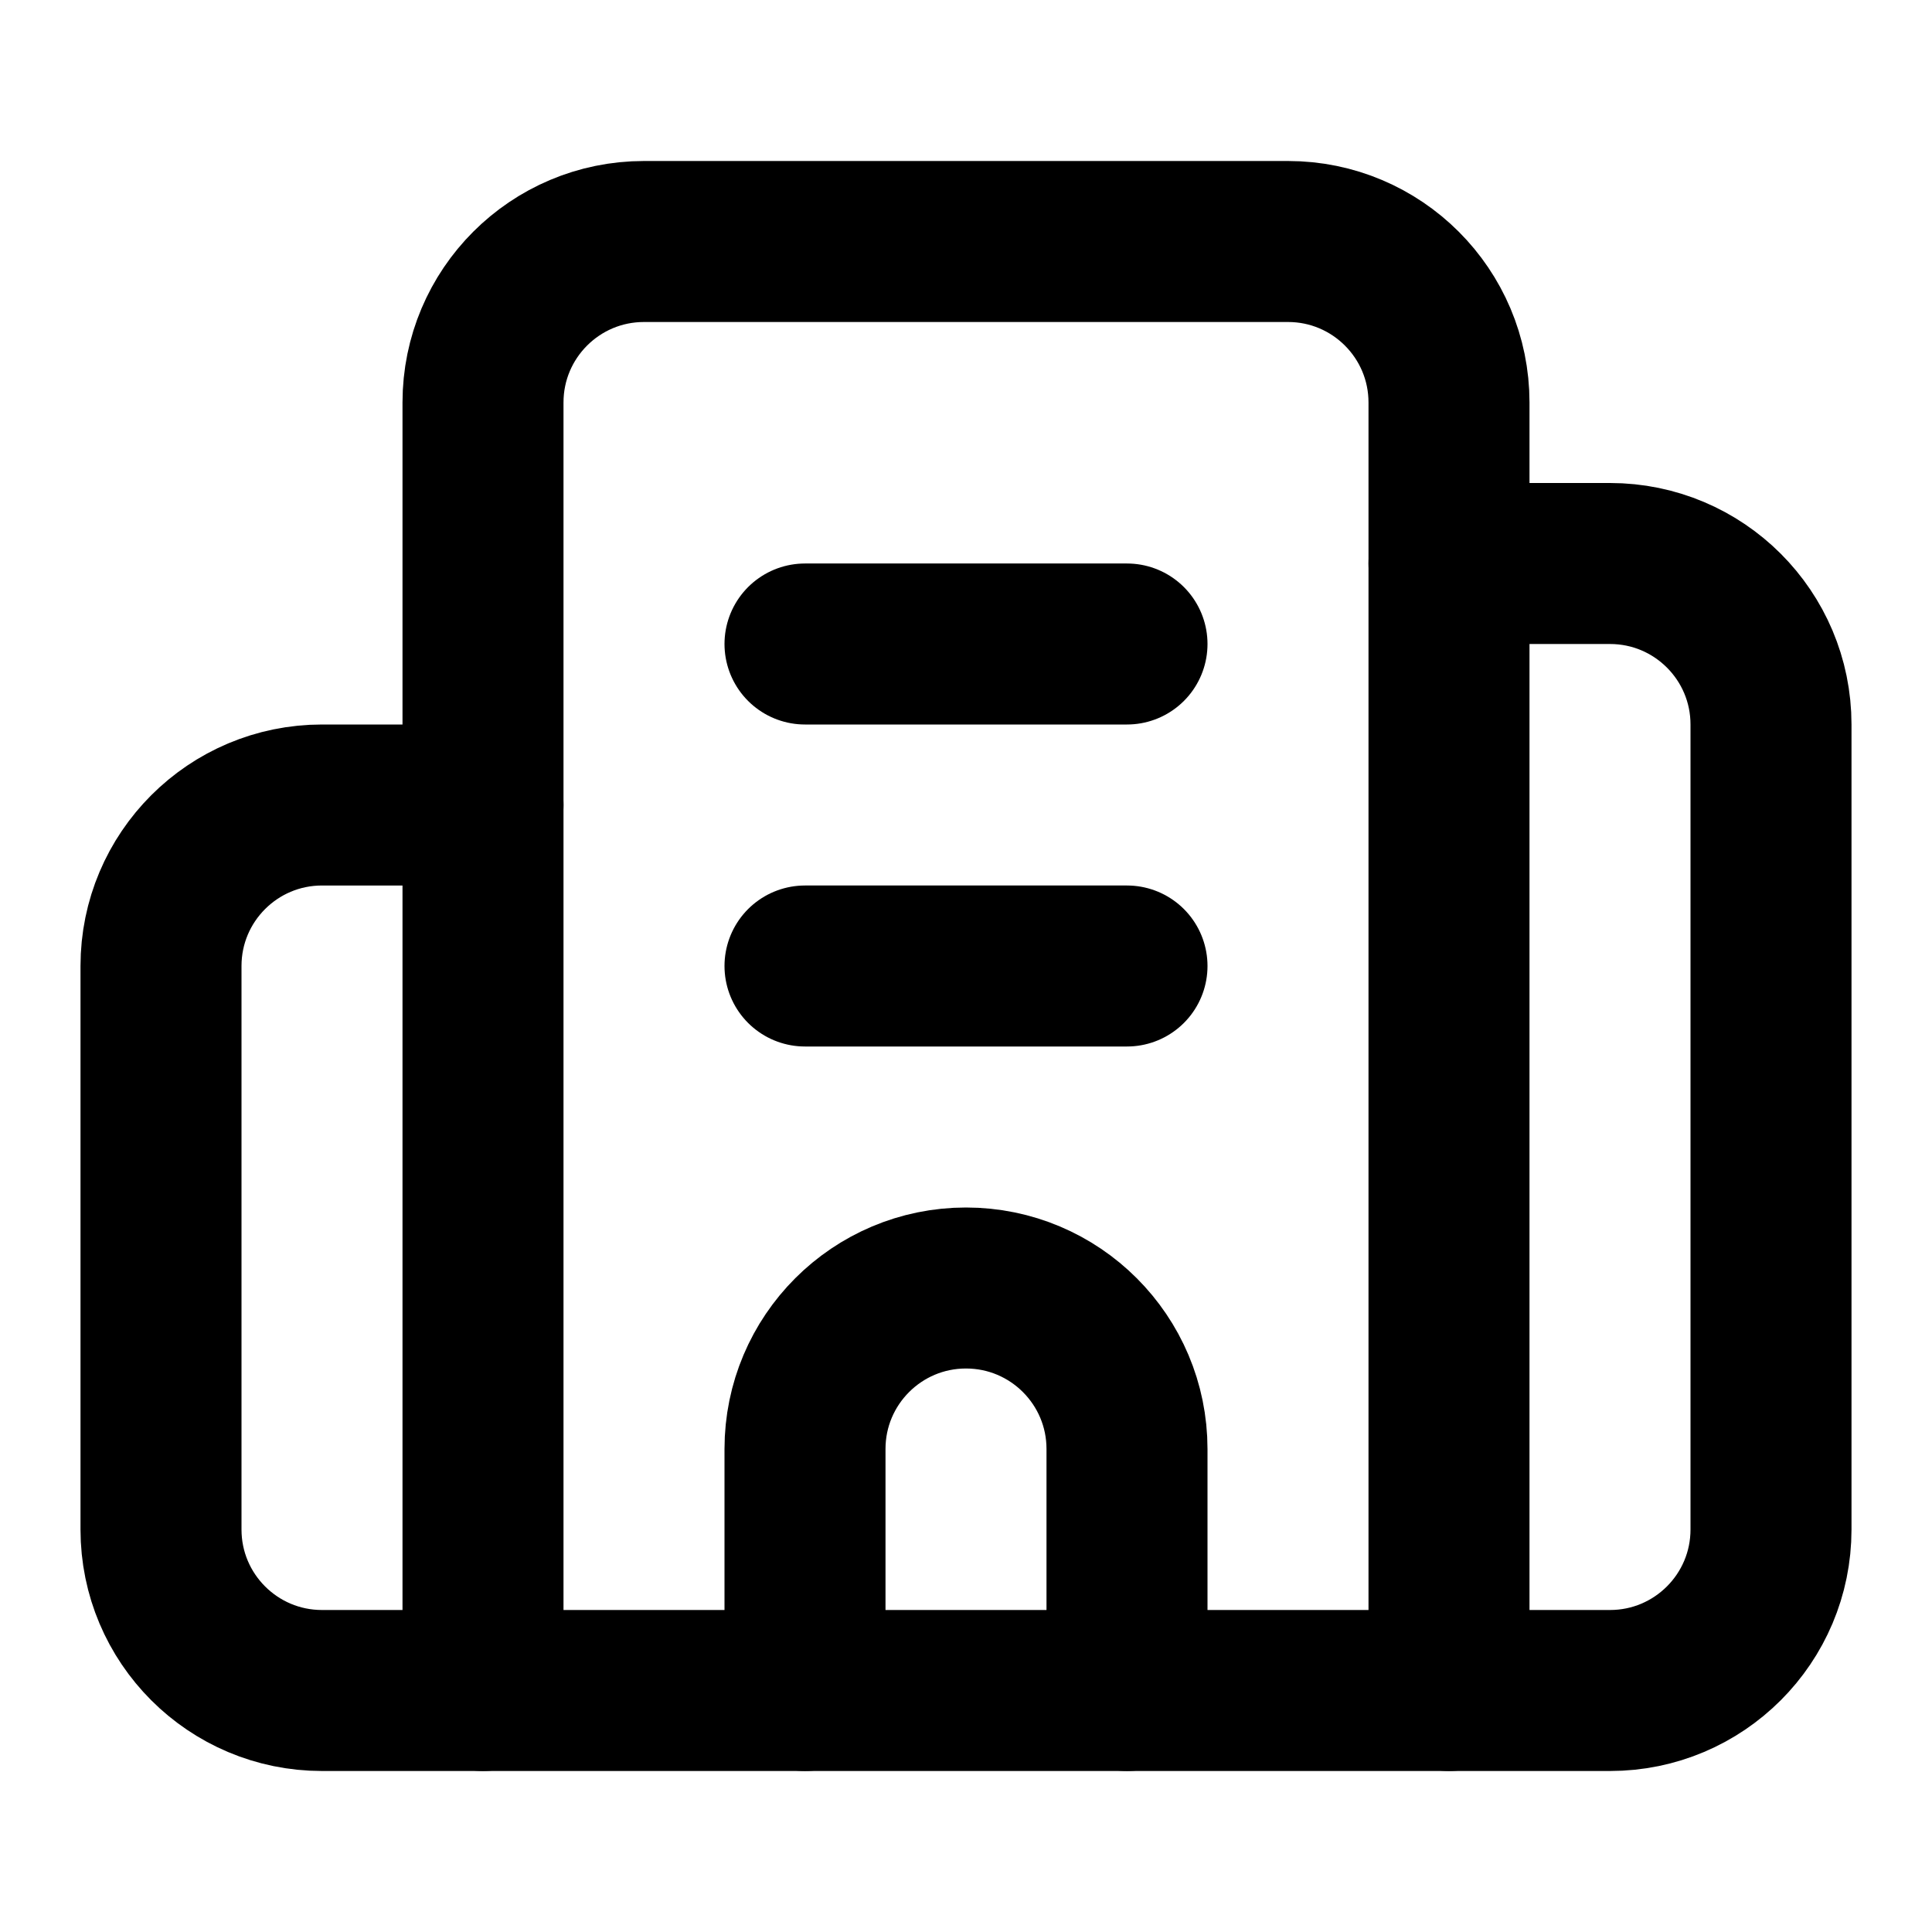
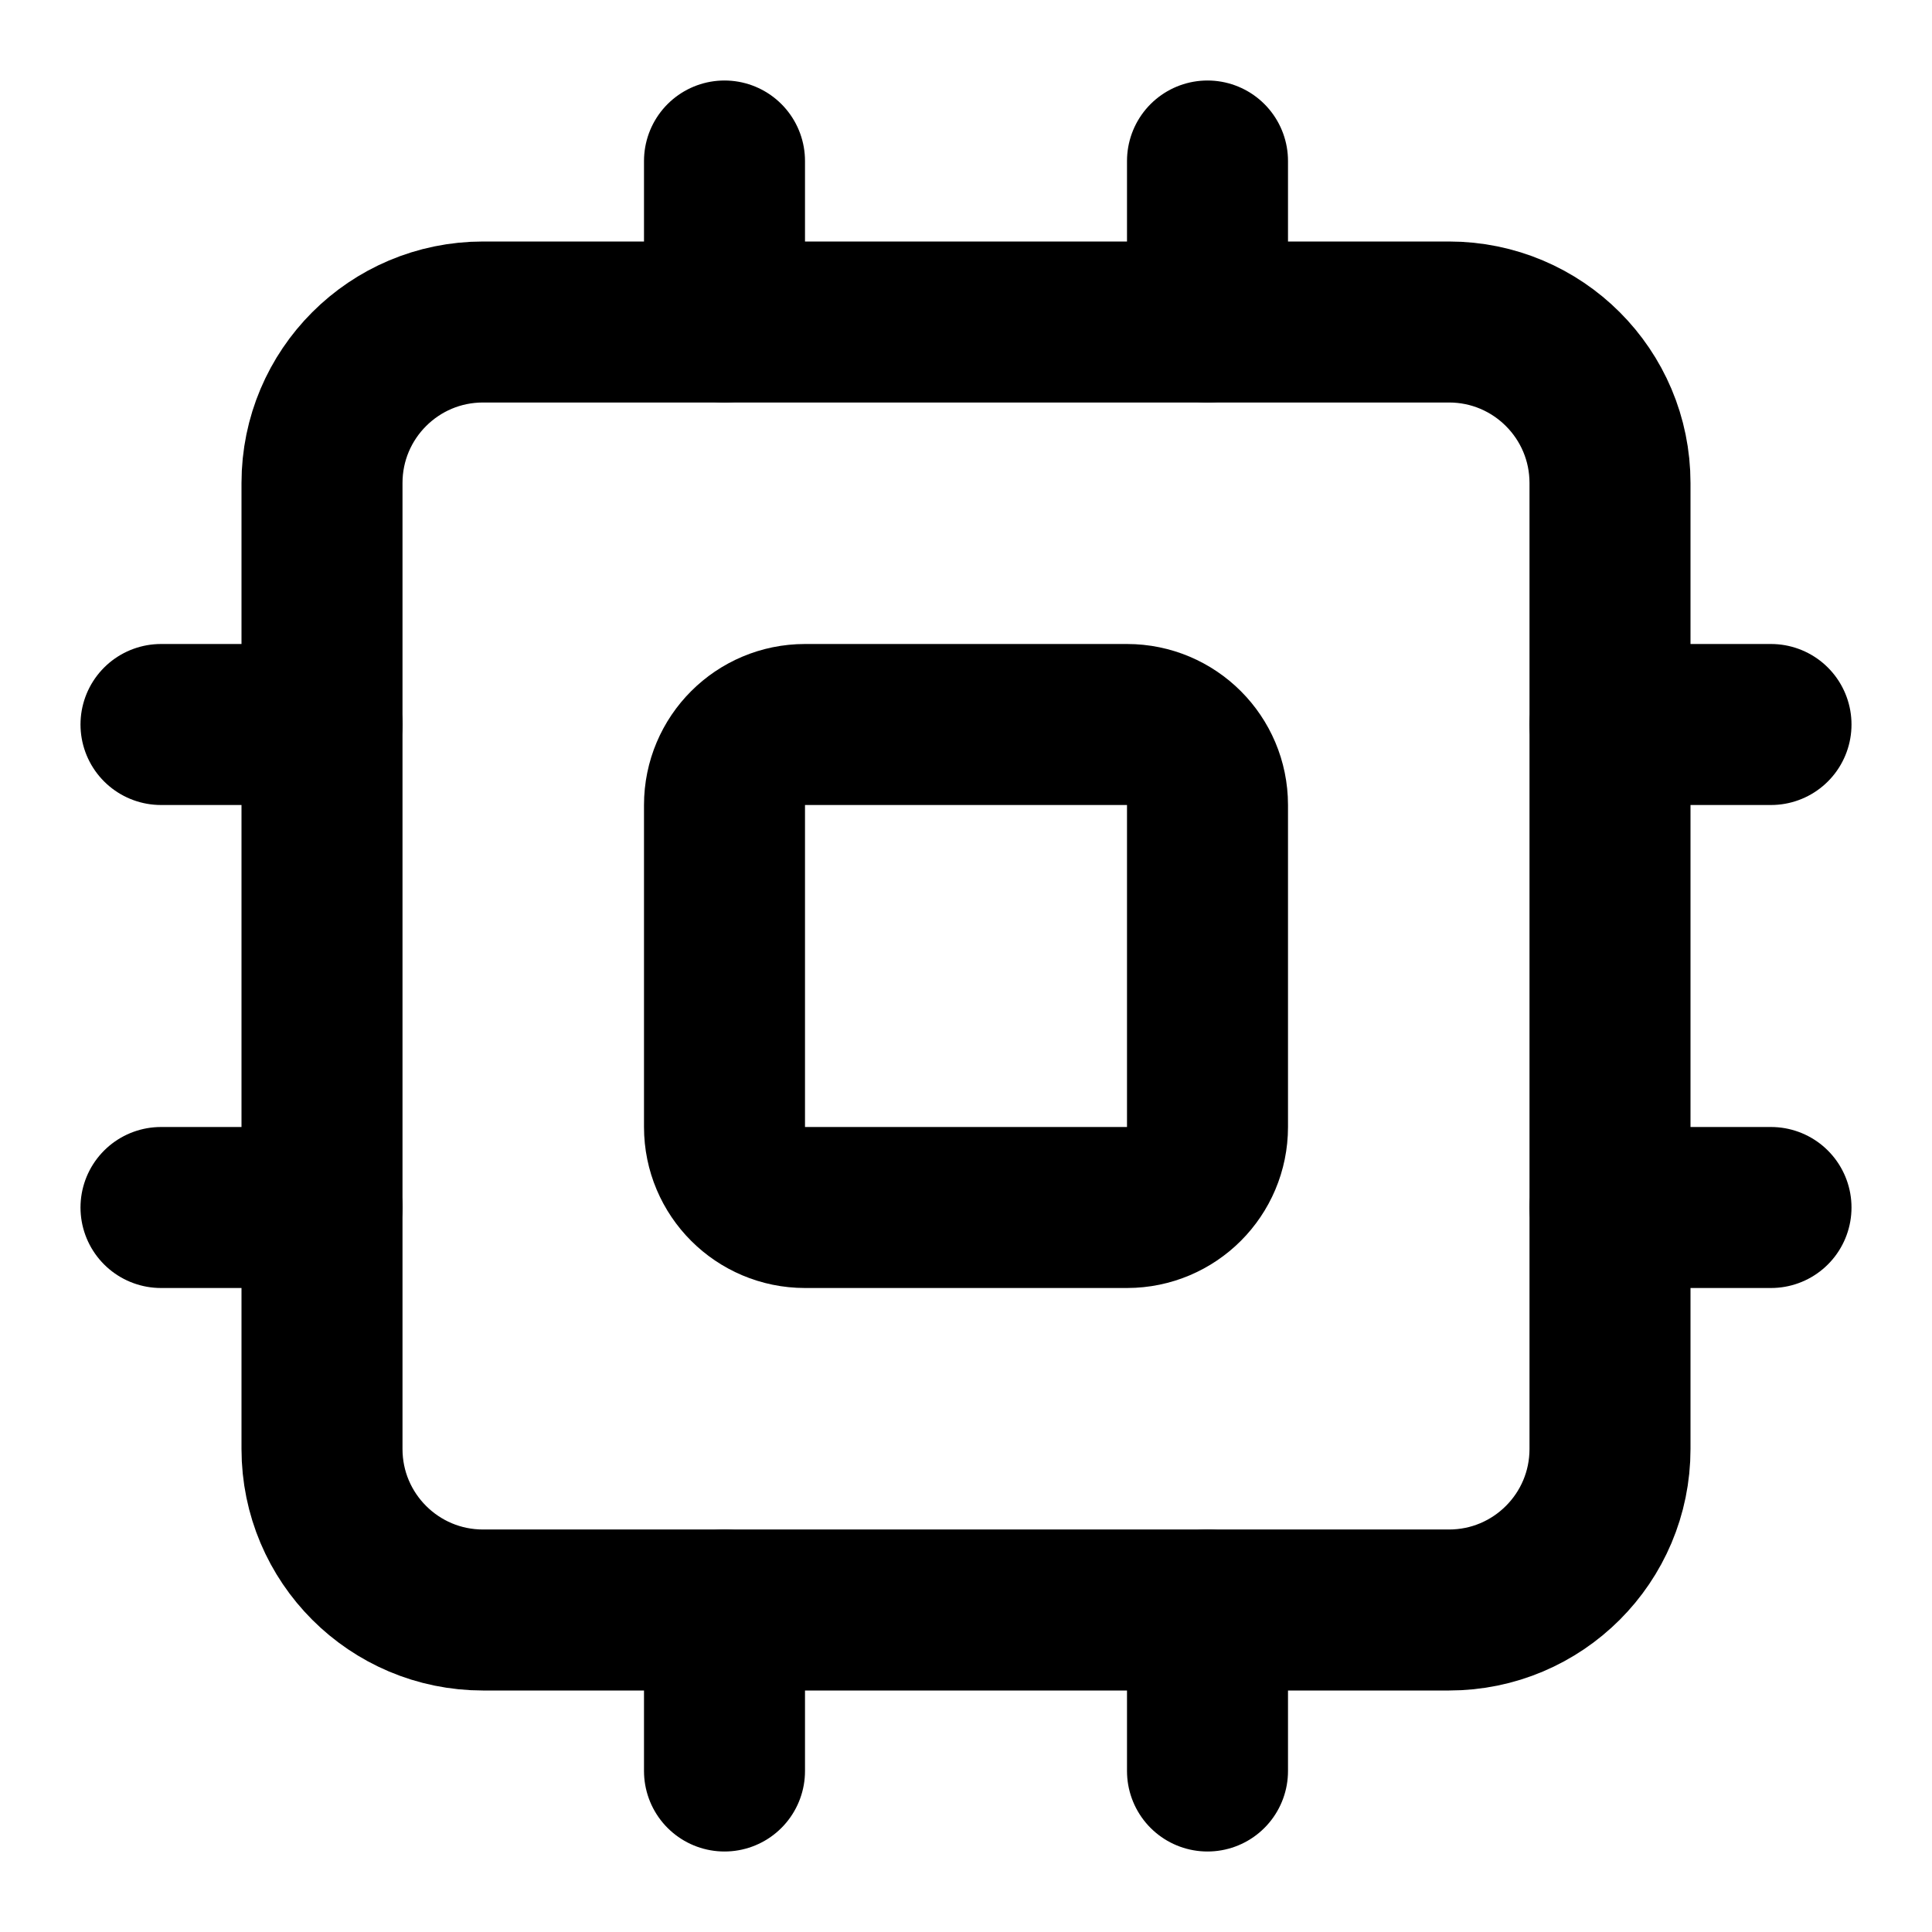
<svg xmlns="http://www.w3.org/2000/svg" width="24" height="24" viewBox="0 0 24 24" fill="none" stroke="currentColor" stroke-width="2" stroke-linecap="round" stroke-linejoin="round">
-   <path d="M10 12h4" />
-   <path d="M10 8h4" />
-   <path d="M14 21v-3a2 2 0 0 0-4 0v3" />
-   <path d="M6 10H4a2 2 0 0 0-2 2v7a2 2 0 0 0 2 2h16a2 2 0 0 0 2-2V9a2 2 0 0 0-2-2h-2" />
-   <path d="M6 21V5a2 2 0 0 1 2-2h8a2 2 0 0 1 2 2v16" />
+   <rect width="16" height="16" x="4" y="4" rx="2" />
+   <rect width="6" height="6" x="9" y="9" rx="1" />
+   <path d="M15 2v2" />
+   <path d="M15 20v2" />
+   <path d="M2 15h2" />
+   <path d="M2 9h2" />
+   <path d="M20 15h2" />
+   <path d="M20 9h2" />
+   <path d="M9 2v2" />
+   <path d="M9 20v2" />
</svg>
